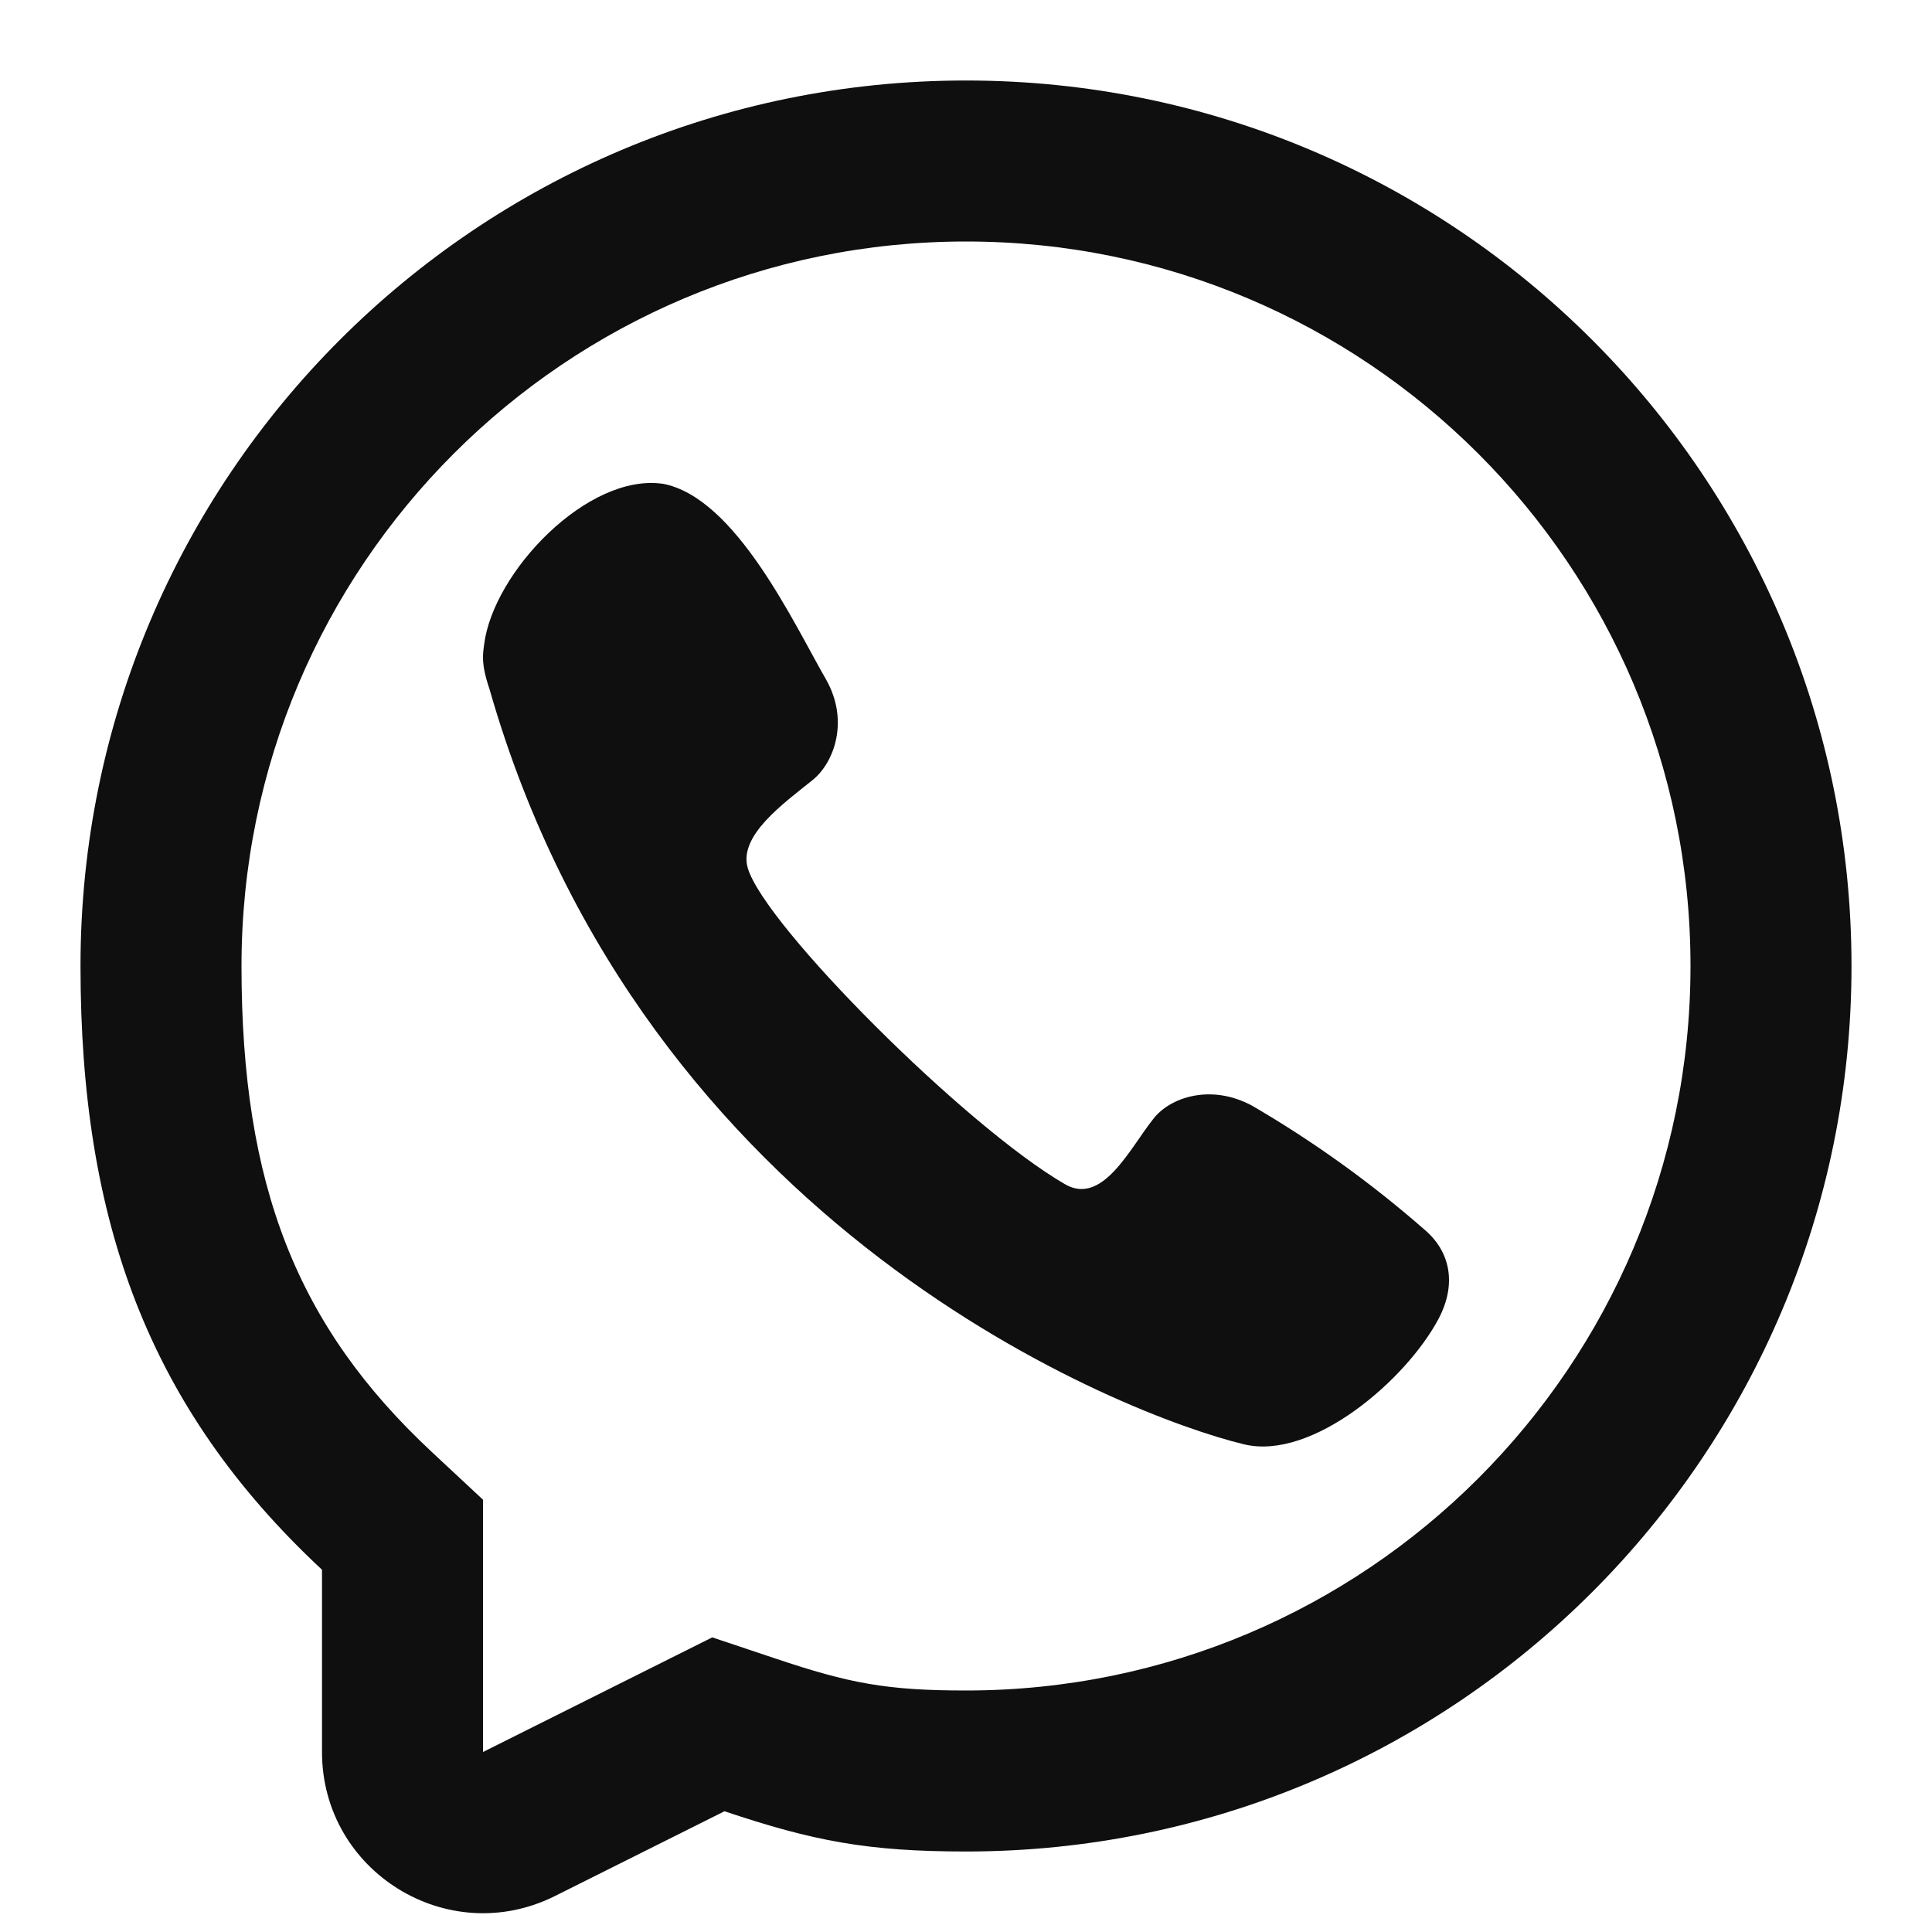
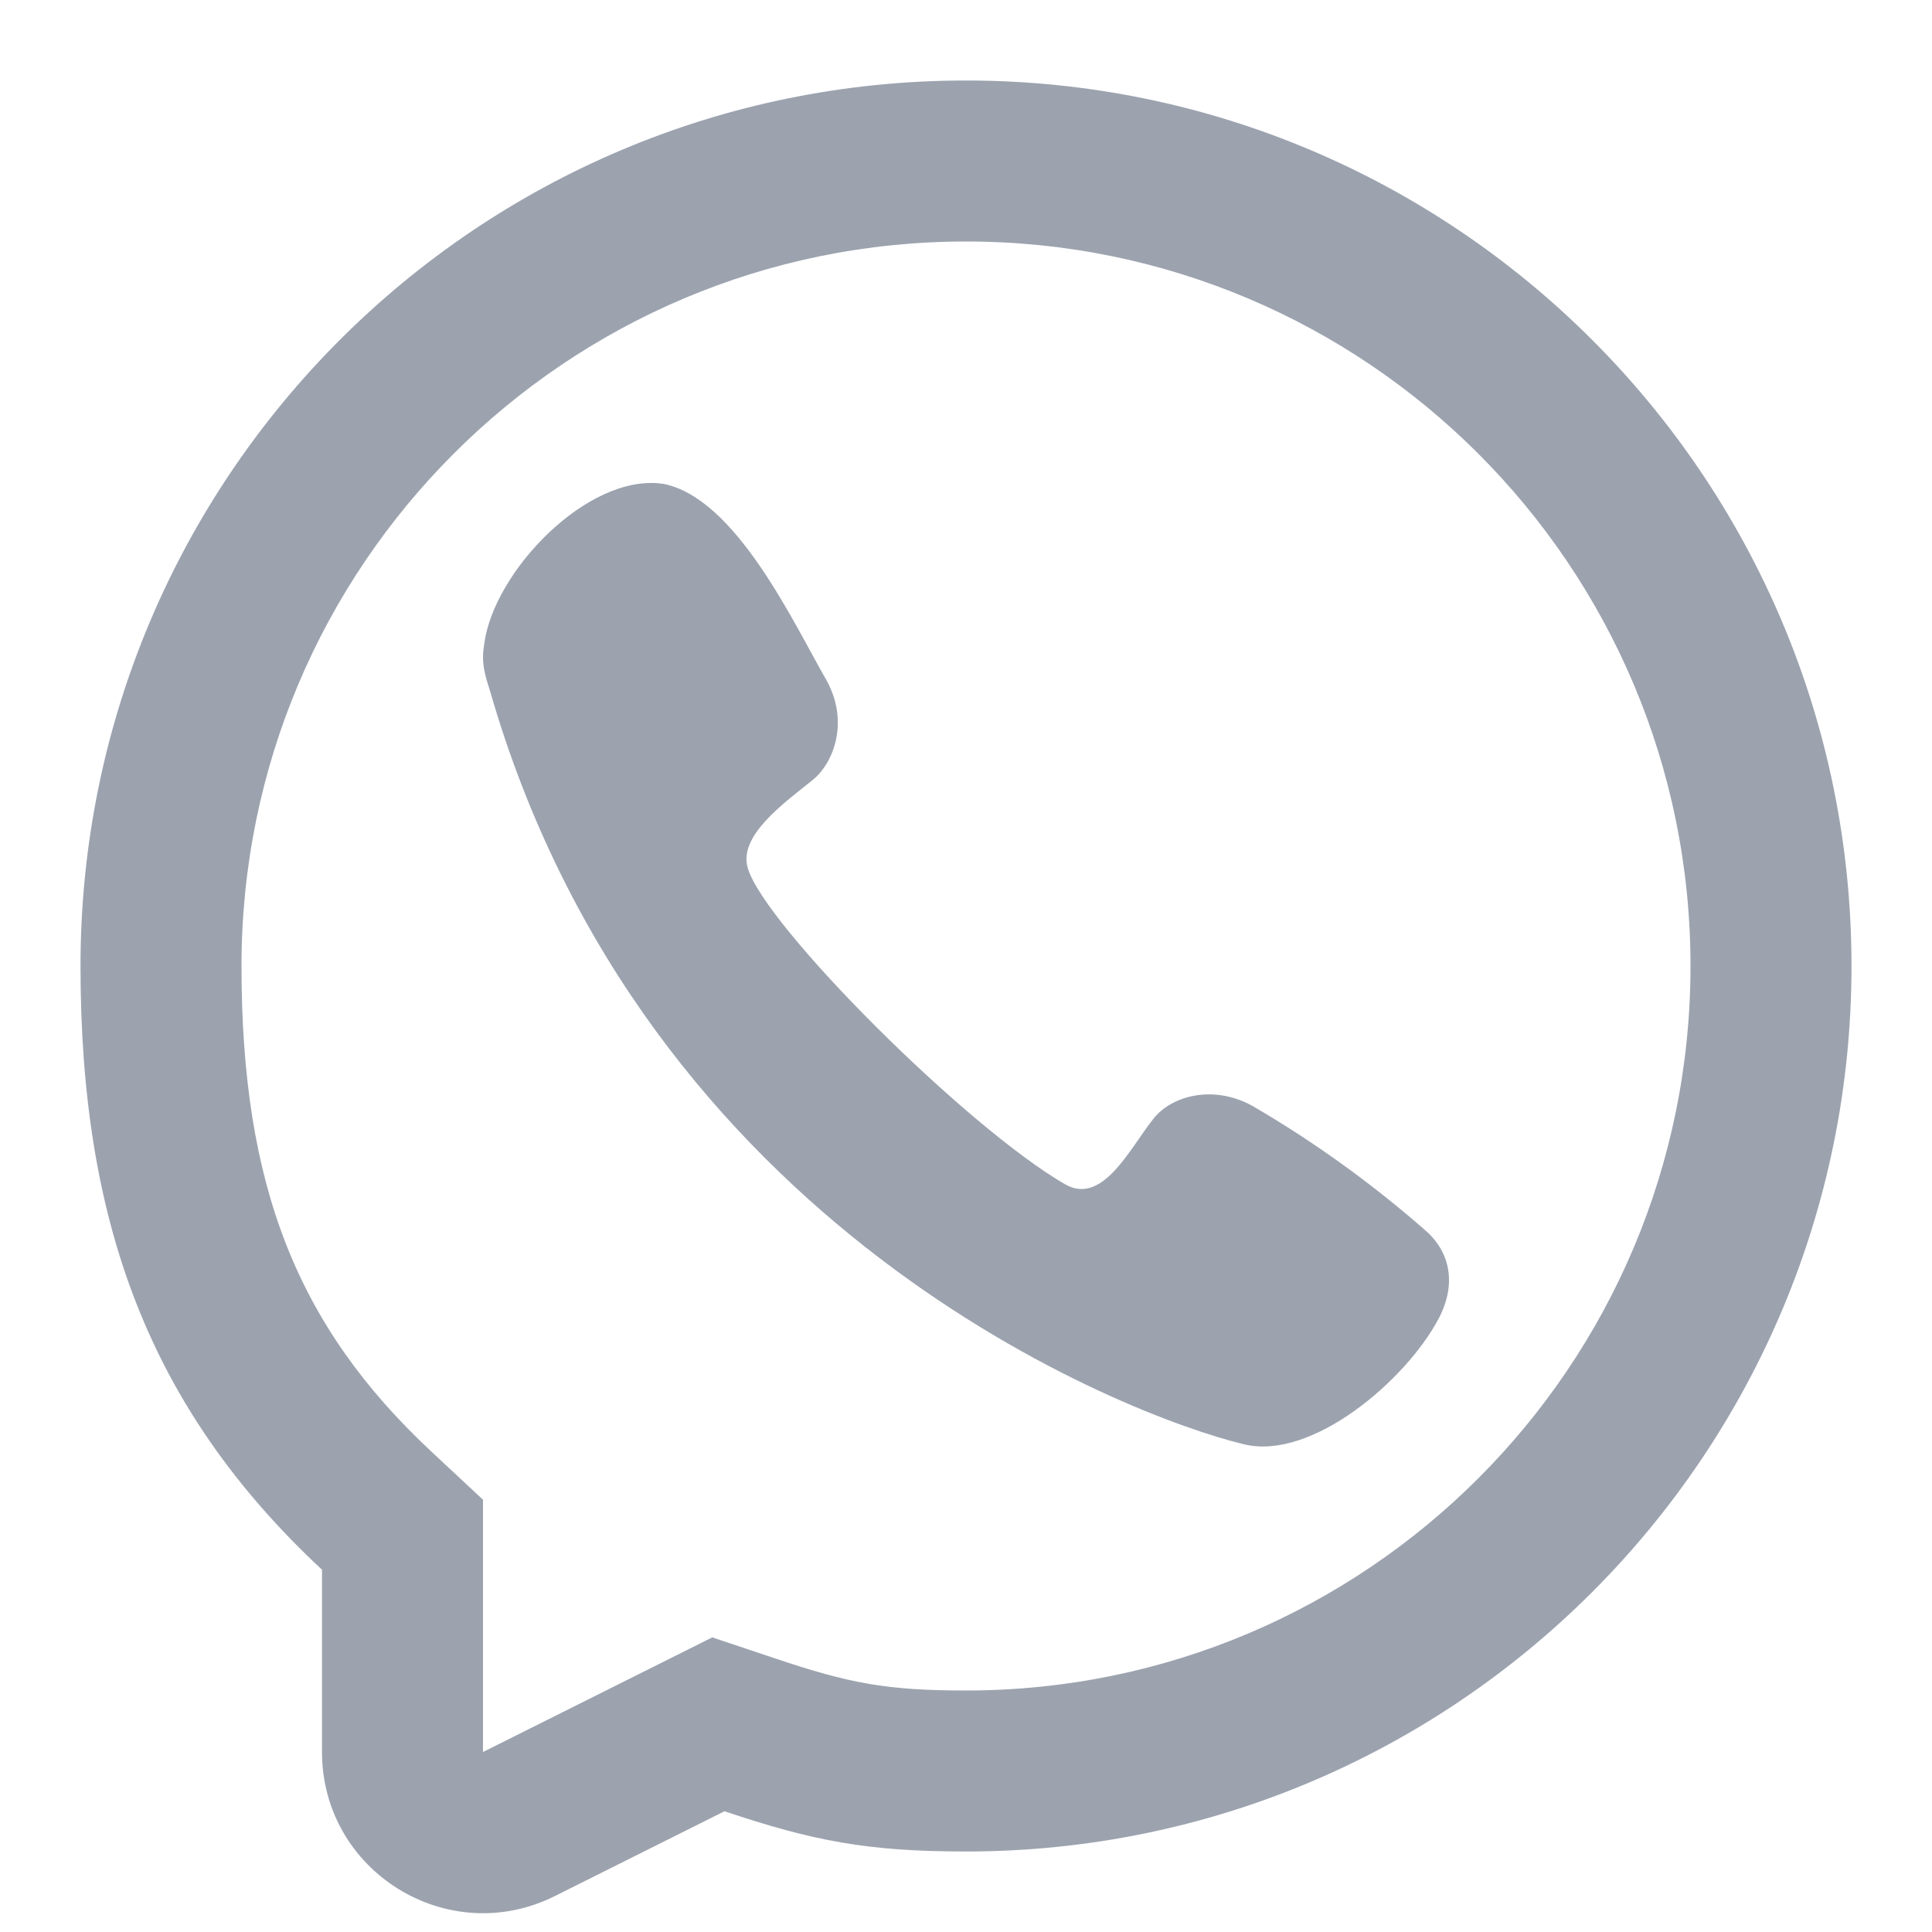
<svg xmlns="http://www.w3.org/2000/svg" width="800px" height="800px" viewBox="0 0 24 24" fill="none">
-   <path d="M6.014 8.006C6.128 7.102 7.303 5.874 8.235 6.01L8.233 6.009C9.141 6.181 9.859 7.743 10.264 8.445C10.55 8.954 10.364 9.47 10.097 9.688C9.736 9.979 9.171 10.38 9.289 10.783C9.5 11.5 12 14 13.23 14.711C13.695 14.98 14.033 14.27 14.321 13.907C14.53 13.627 15.047 13.46 15.555 13.736C16.314 14.178 17.029 14.692 17.69 15.27C18.02 15.546 18.098 15.954 17.869 16.385C17.466 17.144 16.3 18.146 15.454 17.942C13.976 17.587 8 15.27 6.08 8.558C5.972 8.24 6 8.12 6.014 8.006Z" fill="#0F0F0F" />
-   <path fill-rule="evenodd" clip-rule="evenodd" d="M12 23C10.776 23 10.099 22.869 9 22.5L6.894 23.553C5.565 24.218 4 23.251 4 21.764V19.5C1.847 17.492 1 15.177 1 12C1 5.925 5.925 1 12 1C18.075 1 23 5.925 23 12C23 18.075 18.075 23 12 23ZM6 18.63L5.364 18.037C3.691 16.477 3 14.733 3 12C3 7.029 7.029 3 12 3C16.971 3 21 7.029 21 12C21 16.971 16.971 21 12 21C11.014 21 10.552 20.911 9.636 20.604L8.848 20.34L6 21.764V18.63Z" fill="#0F0F0F" />
+   <path d="M6.014 8.006C6.128 7.102 7.303 5.874 8.235 6.01L8.233 6.009C9.141 6.181 9.859 7.743 10.264 8.445C10.55 8.954 10.364 9.47 10.097 9.688C9.736 9.979 9.171 10.38 9.289 10.783C9.5 11.5 12 14 13.23 14.711C13.695 14.98 14.033 14.27 14.321 13.907C14.53 13.627 15.047 13.46 15.555 13.736C16.314 14.178 17.029 14.692 17.69 15.27C18.02 15.546 18.098 15.954 17.869 16.385C17.466 17.144 16.3 18.146 15.454 17.942C13.976 17.587 8 15.27 6.08 8.558C5.972 8.24 6 8.12 6.014 8.006Z" fill="#9ca3af" />
+   <path fill-rule="evenodd" clip-rule="evenodd" d="M12 23C10.776 23 10.099 22.869 9 22.5L6.894 23.553C5.565 24.218 4 23.251 4 21.764V19.5C1.847 17.492 1 15.177 1 12C1 5.925 5.925 1 12 1C18.075 1 23 5.925 23 12C23 18.075 18.075 23 12 23ZM6 18.63L5.364 18.037C3.691 16.477 3 14.733 3 12C3 7.029 7.029 3 12 3C16.971 3 21 7.029 21 12C21 16.971 16.971 21 12 21C11.014 21 10.552 20.911 9.636 20.604L8.848 20.34L6 21.764V18.63Z" fill="#9ca3af" />
</svg>
